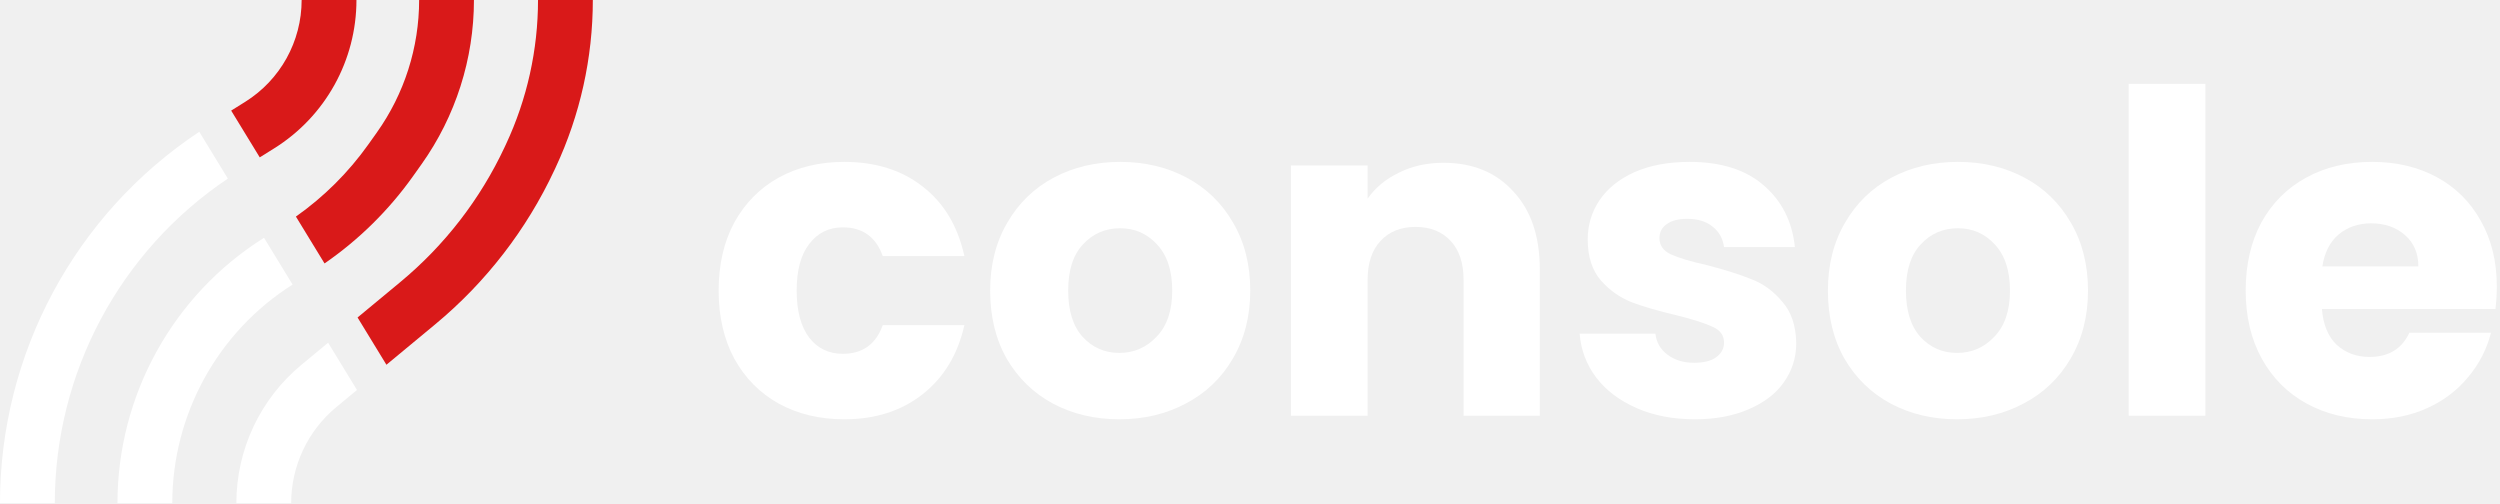
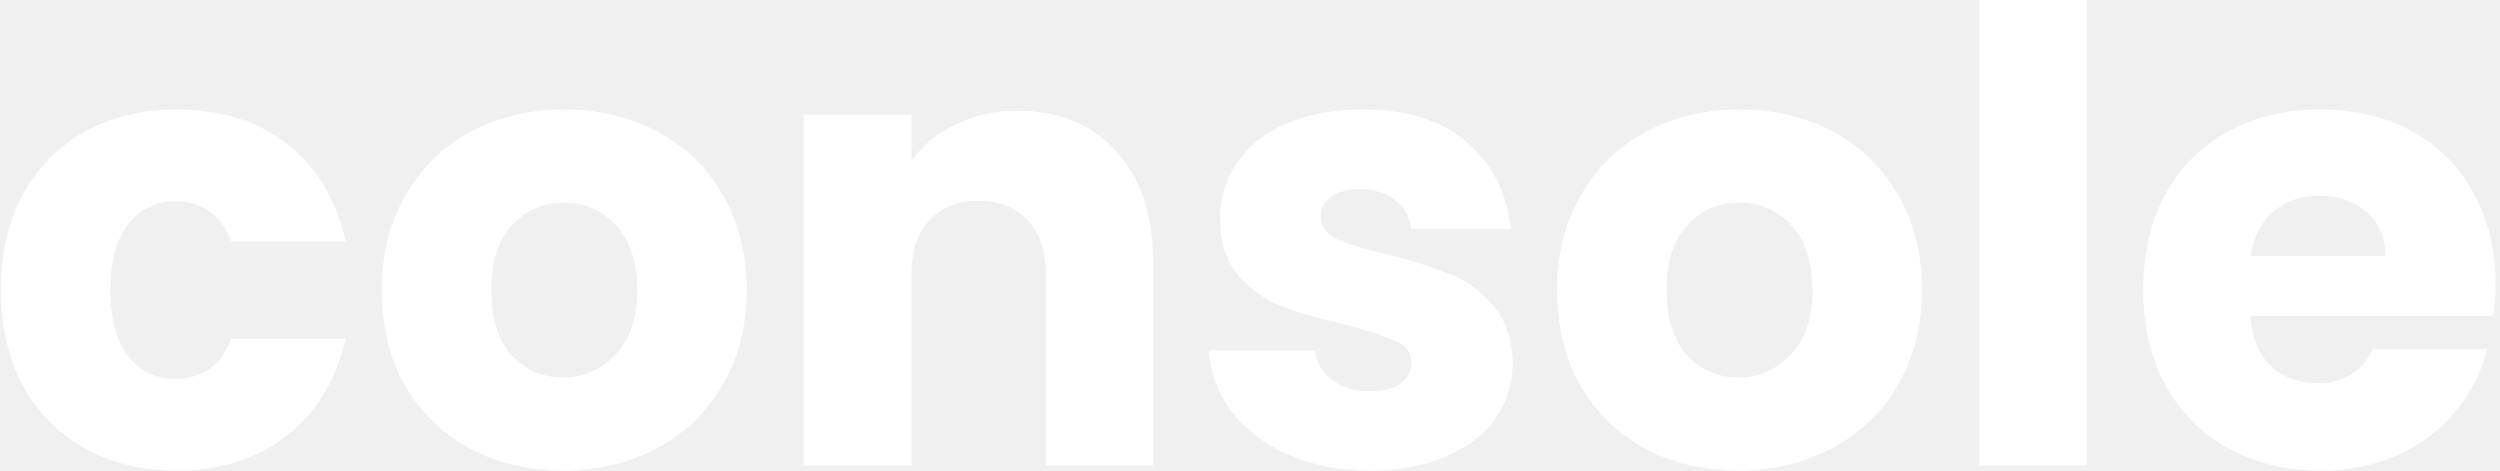
- <svg xmlns="http://www.w3.org/2000/svg" width="477" height="96" viewBox="0 0 477 96" fill="none">
-   <path d="M46.782 19.432C53.482 15.245 57.553 7.902 57.553 0.001L68.011 0.001C68.011 11.508 62.083 22.203 52.325 28.301L49.56 30.028L44.108 21.103L46.782 19.432Z" fill="#D91919" />
-   <path d="M70.28 27.561L71.899 25.284C77.149 17.899 79.97 9.063 79.971 0.002L90.429 0.002C90.428 11.235 86.931 22.189 80.422 31.344L78.804 33.621C74.183 40.12 68.467 45.75 61.922 50.264L56.46 41.323C61.804 37.557 66.48 32.907 70.28 27.561Z" fill="#D91919" />
-   <path d="M76.369 53.826C84.84 46.807 91.648 37.997 96.304 28.03L96.542 27.521C100.567 18.906 102.653 9.512 102.654 0.003L113.112 0.003C113.111 11.042 110.689 21.947 106.017 31.948L105.78 32.456C100.469 43.824 92.703 53.873 83.041 61.879L73.73 69.594L68.222 60.577L76.369 53.826Z" fill="#D91919" />
-   <path d="M10.455 95.997L-0.004 95.997C-0.002 67.451 14.316 40.866 38.019 25.142L43.475 34.074C22.882 47.891 10.456 71.093 10.455 95.997Z" fill="white" />
-   <path d="M32.872 95.998L22.414 95.998C22.415 75.433 32.996 56.28 50.374 45.37L55.827 54.295C41.567 63.3 32.873 79.067 32.872 95.998Z" fill="white" />
-   <path d="M64.17 77.673C58.714 82.195 55.555 88.913 55.555 95.999L45.097 95.999C45.097 85.798 49.643 76.128 57.498 69.62L62.604 65.389L68.112 74.407L64.17 77.673Z" fill="white" />
+ <svg xmlns="http://www.w3.org/2000/svg" width="340" height="64" viewBox="137 16 340 64" fill="none">
  <path d="M137.117 55.444C137.117 50.481 138.115 46.146 140.112 42.438C142.165 38.731 144.989 35.879 148.582 33.882C152.233 31.886 156.397 30.888 161.074 30.888C167.064 30.888 172.055 32.456 176.048 35.594C180.098 38.731 182.75 43.151 184.005 48.856H168.433C167.121 45.205 164.582 43.38 160.818 43.38C158.137 43.38 155.998 44.435 154.401 46.545C152.803 48.599 152.005 51.565 152.005 55.444C152.005 59.323 152.803 62.317 154.401 64.428C155.998 66.481 158.137 67.508 160.818 67.508C164.582 67.508 167.121 65.683 168.433 62.032H184.005C182.75 67.622 180.098 72.014 176.048 75.209C171.998 78.403 167.007 80 161.074 80C156.397 80 152.233 79.002 148.582 77.005C144.989 75.009 142.165 72.157 140.112 68.449C138.115 64.742 137.117 60.406 137.117 55.444Z" fill="white" />
  <path d="M213.564 80C208.886 80 204.665 79.002 200.901 77.005C197.193 75.009 194.255 72.157 192.088 68.449C189.977 64.742 188.922 60.406 188.922 55.444C188.922 50.538 190.006 46.232 192.173 42.524C194.341 38.759 197.307 35.879 201.072 33.882C204.836 31.886 209.057 30.888 213.735 30.888C218.412 30.888 222.633 31.886 226.398 33.882C230.163 35.879 233.129 38.759 235.296 42.524C237.464 46.232 238.548 50.538 238.548 55.444C238.548 60.349 237.435 64.684 235.211 68.449C233.043 72.157 230.049 75.009 226.227 77.005C222.462 79.002 218.241 80 213.564 80ZM213.564 67.337C216.359 67.337 218.726 66.31 220.665 64.257C222.662 62.203 223.66 59.266 223.66 55.444C223.66 51.622 222.69 48.684 220.751 46.631C218.869 44.578 216.53 43.551 213.735 43.551C210.883 43.551 208.516 44.578 206.633 46.631C204.751 48.627 203.81 51.565 203.81 55.444C203.81 59.266 204.722 62.203 206.548 64.257C208.43 66.31 210.769 67.337 213.564 67.337Z" fill="white" />
  <path d="M275.401 31.059C280.991 31.059 285.44 32.884 288.748 36.535C292.114 40.128 293.796 45.091 293.796 51.422V79.316H279.251V53.39C279.251 50.196 278.424 47.715 276.77 45.947C275.115 44.178 272.891 43.294 270.096 43.294C267.301 43.294 265.076 44.178 263.422 45.947C261.768 47.715 260.941 50.196 260.941 53.39V79.316H246.31V31.572H260.941V37.904C262.424 35.793 264.42 34.139 266.93 32.941C269.44 31.686 272.263 31.059 275.401 31.059Z" fill="white" />
  <path d="M323.386 80C319.222 80 315.514 79.287 312.263 77.861C309.012 76.435 306.445 74.496 304.562 72.043C302.68 69.533 301.625 66.738 301.397 63.658H315.856C316.028 65.312 316.798 66.652 318.167 67.679C319.536 68.706 321.218 69.219 323.215 69.219C325.04 69.219 326.438 68.877 327.407 68.192C328.434 67.451 328.947 66.51 328.947 65.369C328.947 64 328.234 63.002 326.808 62.374C325.382 61.69 323.072 60.948 319.878 60.15C316.455 59.351 313.603 58.524 311.322 57.668C309.04 56.756 307.072 55.358 305.418 53.476C303.764 51.536 302.937 48.941 302.937 45.69C302.937 42.952 303.678 40.471 305.161 38.246C306.701 35.964 308.926 34.168 311.835 32.856C314.801 31.544 318.309 30.888 322.359 30.888C328.348 30.888 333.054 32.371 336.477 35.337C339.956 38.303 341.953 42.239 342.466 47.144H328.947C328.719 45.49 327.978 44.178 326.723 43.209C325.525 42.239 323.928 41.754 321.931 41.754C320.22 41.754 318.908 42.096 317.996 42.781C317.083 43.408 316.627 44.292 316.627 45.433C316.627 46.802 317.34 47.829 318.766 48.513C320.249 49.198 322.53 49.882 325.61 50.567C329.147 51.48 332.028 52.392 334.252 53.305C336.477 54.16 338.416 55.587 340.07 57.583C341.782 59.522 342.666 62.146 342.723 65.454C342.723 68.25 341.924 70.759 340.327 72.984C338.787 75.151 336.534 76.863 333.568 78.118C330.659 79.373 327.265 80 323.386 80Z" fill="white" />
  <path d="M373.407 80C368.729 80 364.508 79.002 360.744 77.005C357.036 75.009 354.098 72.157 351.931 68.449C349.82 64.742 348.765 60.406 348.765 55.444C348.765 50.538 349.849 46.232 352.016 42.524C354.184 38.759 357.15 35.879 360.915 33.882C364.679 31.886 368.9 30.888 373.578 30.888C378.255 30.888 382.476 31.886 386.241 33.882C390.006 35.879 392.972 38.759 395.139 42.524C397.307 46.232 398.391 50.538 398.391 55.444C398.391 60.349 397.278 64.684 395.054 68.449C392.886 72.157 389.891 75.009 386.07 77.005C382.305 79.002 378.084 80 373.407 80ZM373.407 67.337C376.202 67.337 378.569 66.31 380.508 64.257C382.505 62.203 383.503 59.266 383.503 55.444C383.503 51.622 382.533 48.684 380.594 46.631C378.711 44.578 376.373 43.551 373.578 43.551C370.726 43.551 368.358 44.578 366.476 46.631C364.594 48.627 363.653 51.565 363.653 55.444C363.653 59.266 364.565 62.203 366.391 64.257C368.273 66.31 370.612 67.337 373.407 67.337Z" fill="white" />
  <path d="M420.784 16V79.316H406.153V16H420.784Z" fill="white" />
  <path d="M476.392 54.674C476.392 56.043 476.306 57.469 476.135 58.952H443.023C443.251 61.918 444.192 64.2 445.846 65.797C447.558 67.337 449.64 68.107 452.092 68.107C455.743 68.107 458.281 66.567 459.707 63.487H475.28C474.481 66.624 473.026 69.447 470.916 71.957C468.862 74.467 466.267 76.435 463.13 77.861C459.993 79.287 456.485 80 452.606 80C447.928 80 443.764 79.002 440.114 77.005C436.463 75.009 433.611 72.157 431.558 68.449C429.504 64.742 428.477 60.406 428.477 55.444C428.477 50.481 429.476 46.146 431.472 42.438C433.526 38.731 436.378 35.879 440.028 33.882C443.679 31.886 447.871 30.888 452.606 30.888C457.226 30.888 461.333 31.857 464.927 33.797C468.52 35.736 471.315 38.503 473.312 42.096C475.365 45.69 476.392 49.882 476.392 54.674ZM461.419 50.824C461.419 48.314 460.563 46.317 458.852 44.834C457.141 43.351 455.002 42.61 452.435 42.61C449.982 42.61 447.9 43.323 446.189 44.749C444.535 46.175 443.508 48.2 443.108 50.824H461.419Z" fill="white" />
</svg>
